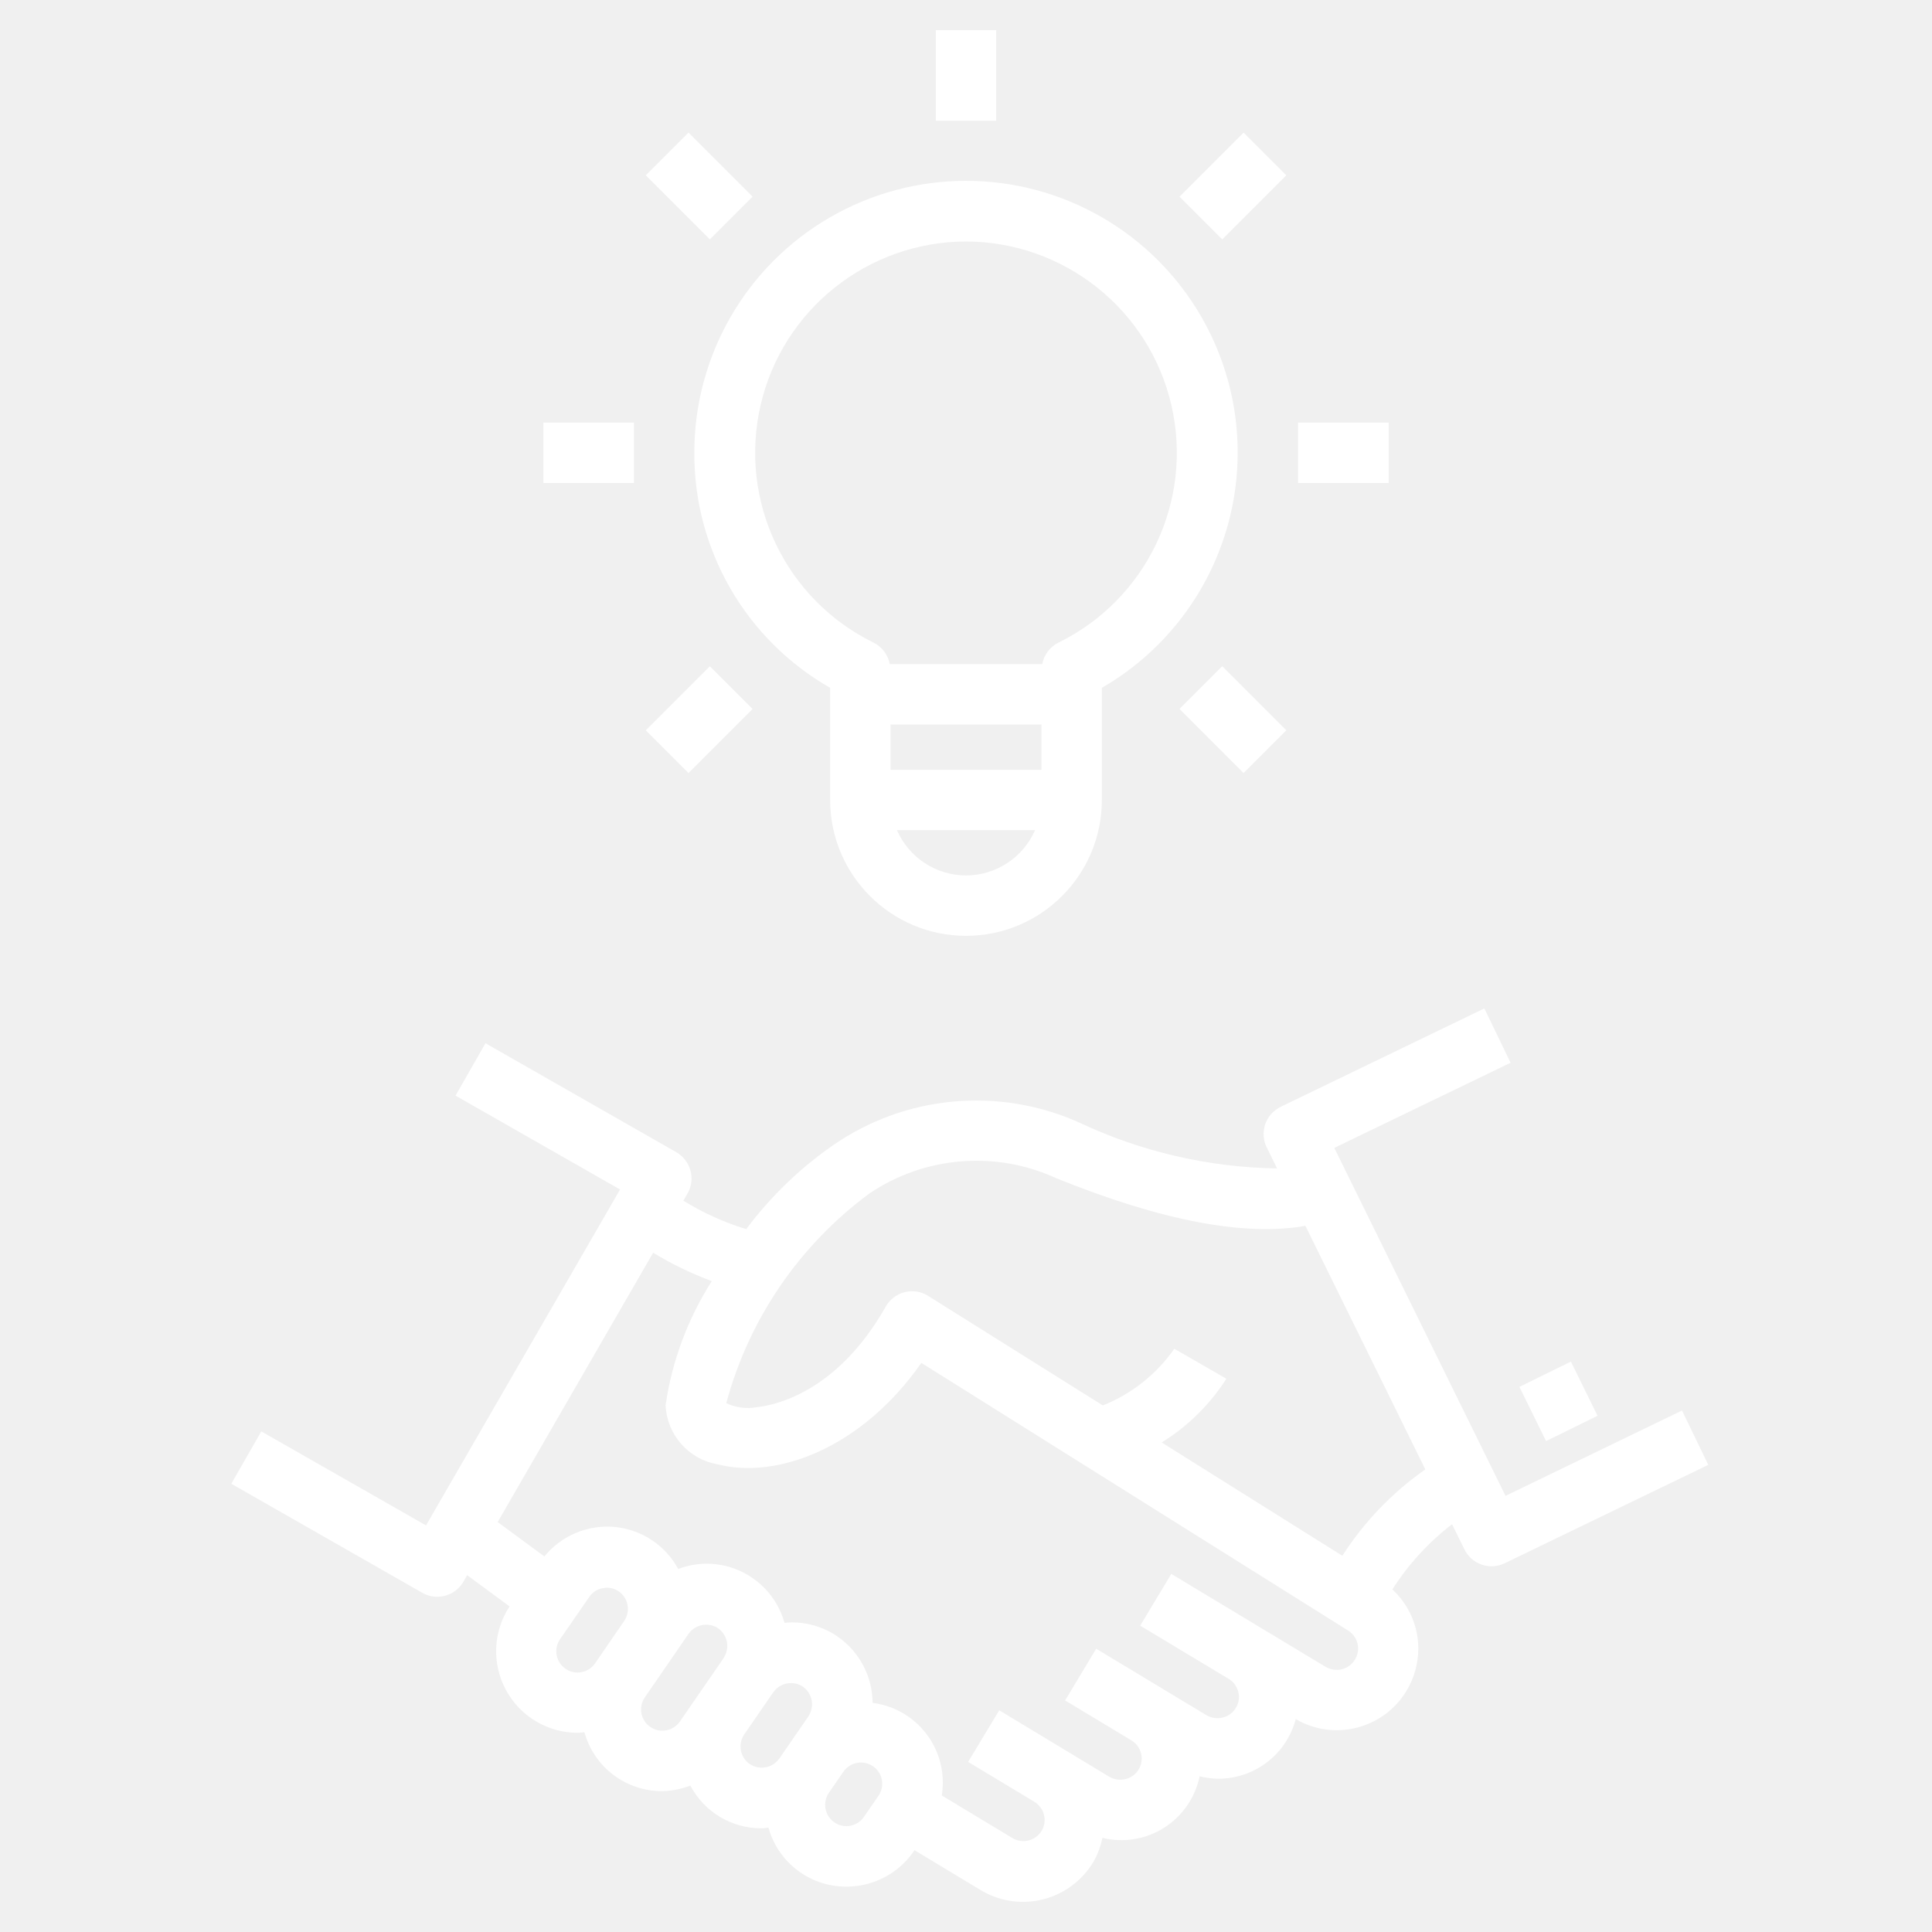
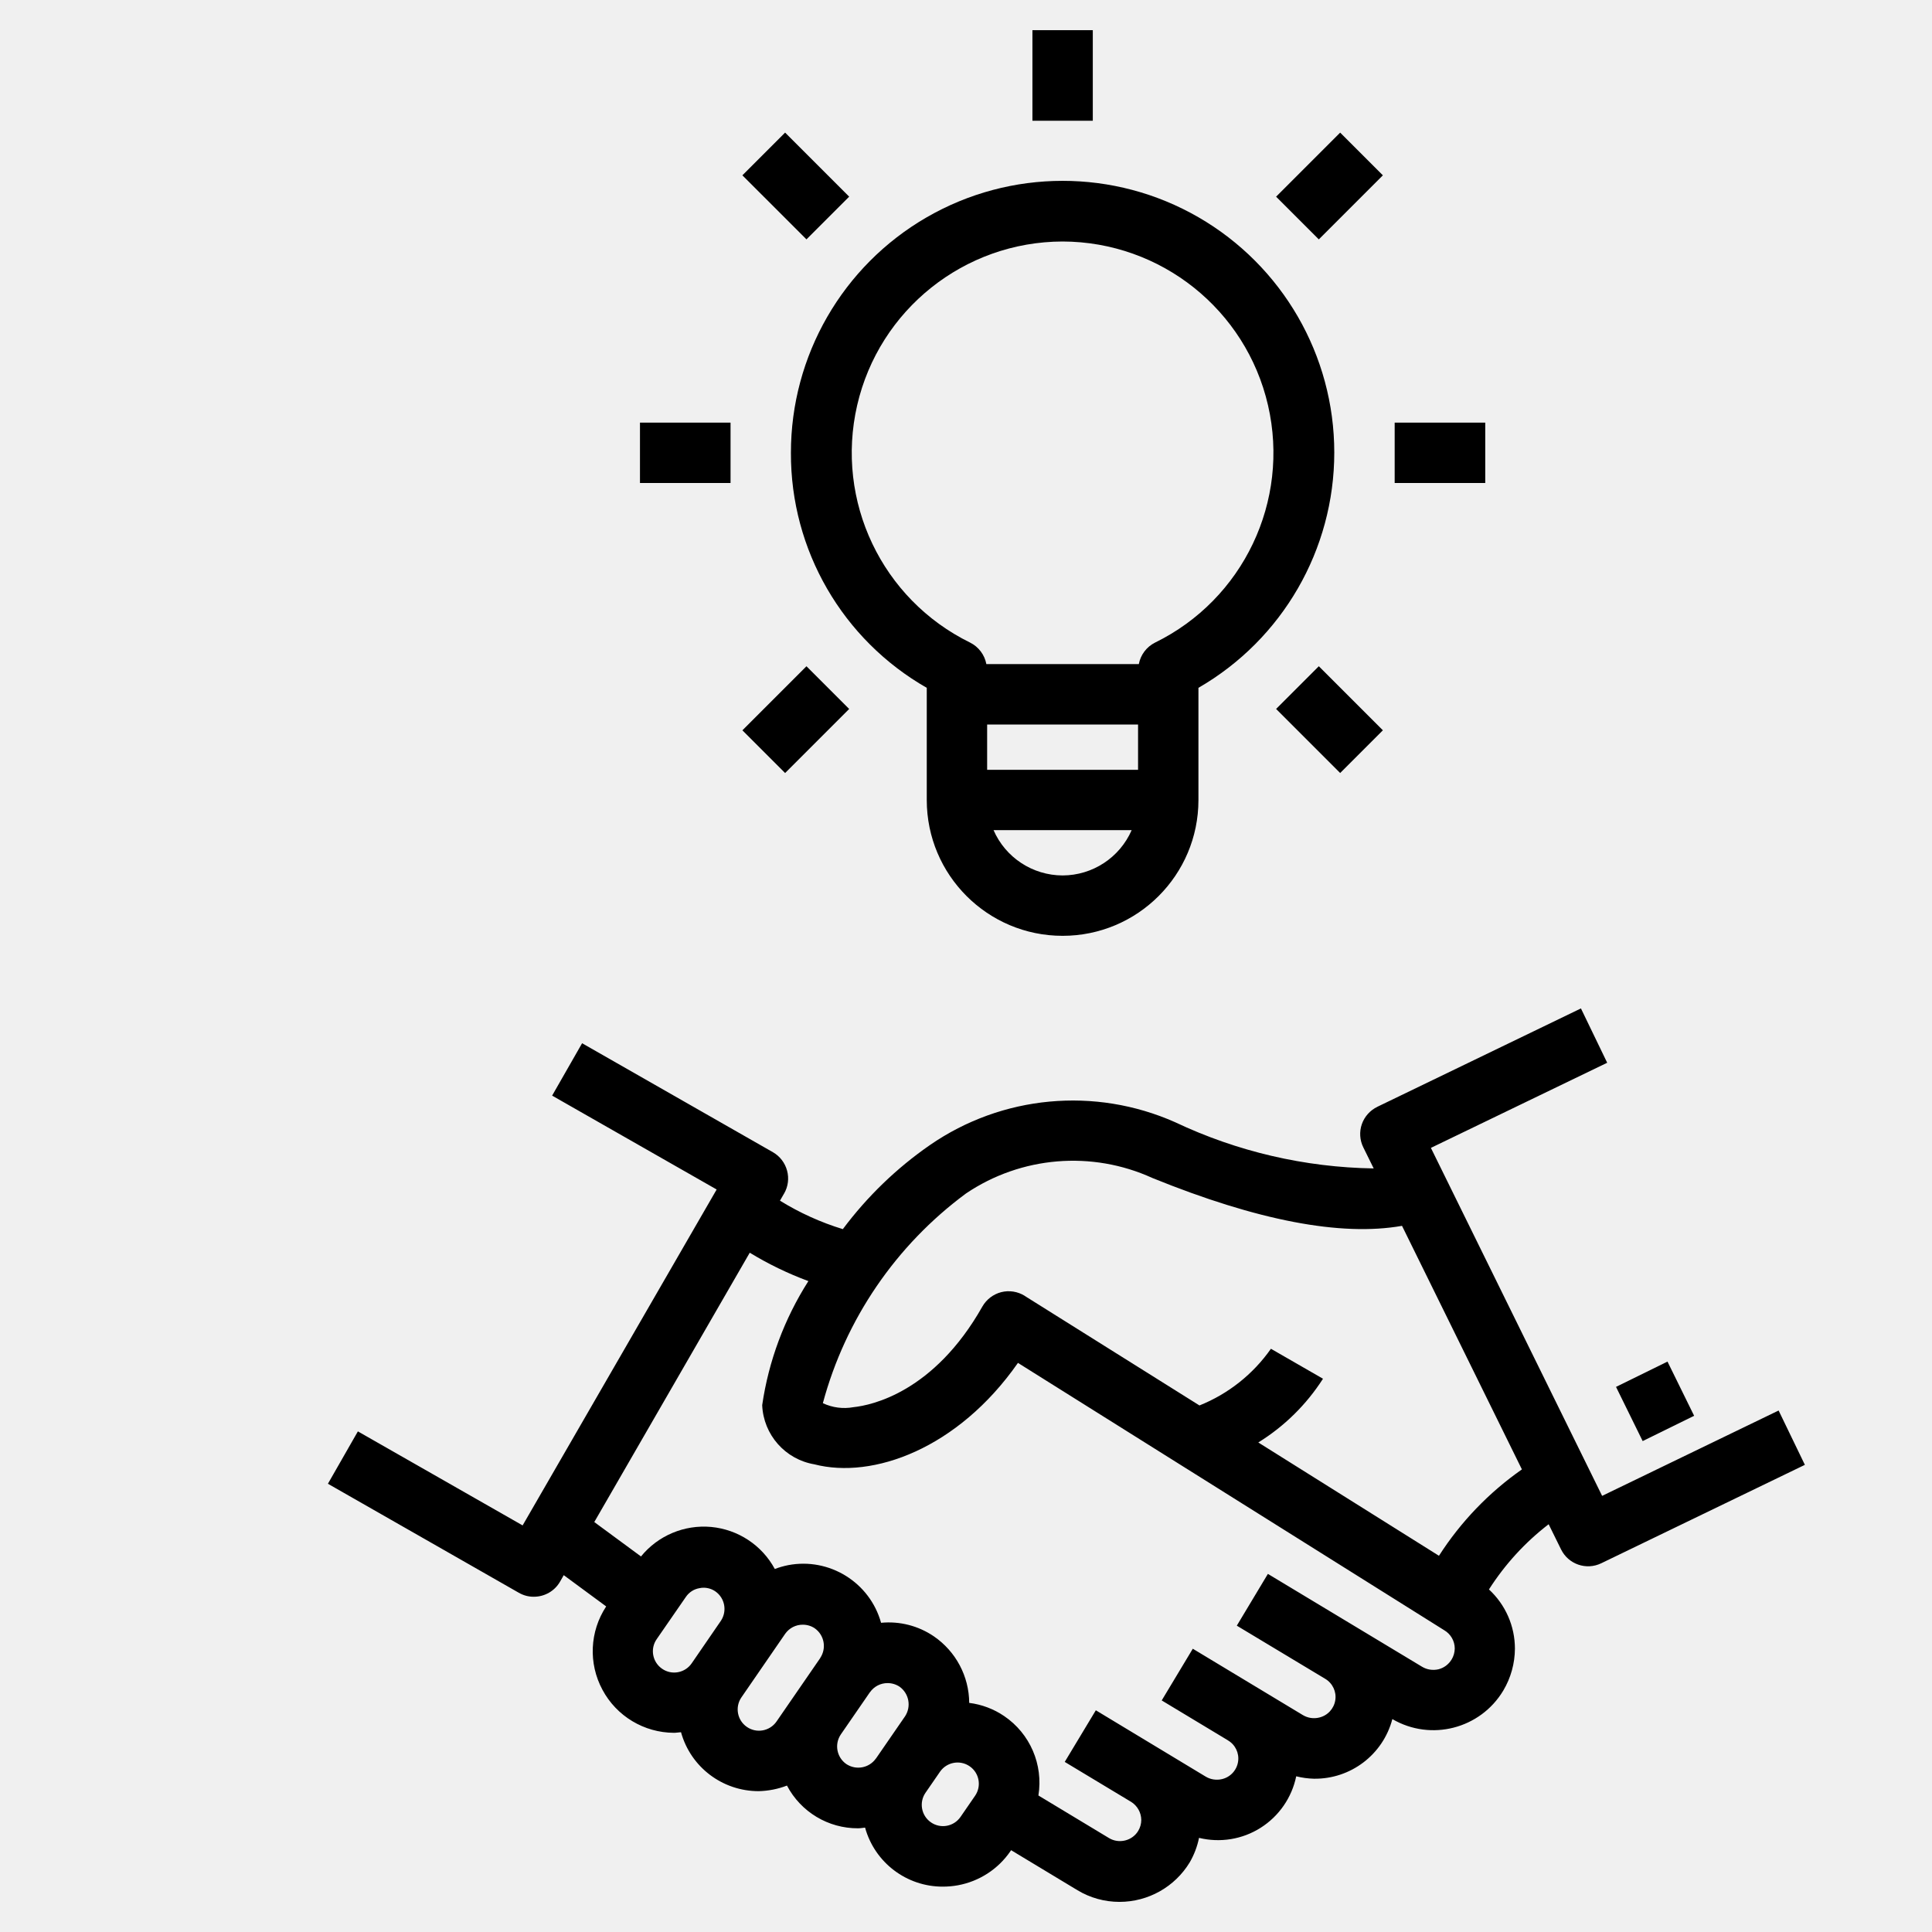
- <svg xmlns="http://www.w3.org/2000/svg" width="100pt" height="100pt" version="1.1" viewBox="0 0 100 100">
-   <g fill="#fff">
+ <svg xmlns="http://www.w3.org/2000/svg" width="40pt" height="40pt" version="1.1" viewBox="5 0 80 100">
+   <g>
    <path d="m77.926 77.426-8.863-18.012 9.125-4.406-1.359-2.812-10.543 5.094h0.004c-0.375 0.18-0.664 0.504-0.801 0.895-0.137 0.395-0.109 0.828 0.074 1.199l0.539 1.094c-3.559-0.055-7.066-0.871-10.281-2.394-4.148-1.84-8.953-1.395-12.688 1.184-1.727 1.195-3.25 2.668-4.508 4.352-1.141-0.348-2.234-0.844-3.254-1.473l0.211-0.367 0.004-0.004c0.207-0.359 0.262-0.785 0.152-1.188-0.109-0.402-0.371-0.742-0.73-0.949l-9.879-5.641-1.551 2.711 8.516 4.859-10.043 17.387-8.527-4.867-1.551 2.711 9.879 5.641c0.238 0.137 0.508 0.211 0.781 0.207 0.559 0 1.078-0.297 1.355-0.781l0.191-0.336 2.195 1.617v0.004c-0.852 1.293-0.926 2.949-0.191 4.312 0.73 1.367 2.152 2.219 3.699 2.227 0.121 0 0.242-0.023 0.367-0.031 0.5 1.809 2.148 3.055 4.027 3.051 0.496-0.012 0.992-0.109 1.457-0.289 0.719 1.367 2.137 2.219 3.68 2.211 0.121 0 0.242-0.023 0.363-0.035 0.5 1.809 2.148 3.059 4.023 3.055 0.262 0 0.523-0.023 0.781-0.07 1.105-0.203 2.082-0.836 2.715-1.758l0.039-0.059 3.438 2.074c0.656 0.395 1.406 0.602 2.172 0.602 1.488 0 2.867-0.777 3.637-2.047 0.227-0.395 0.391-0.82 0.48-1.266 1.094 0.266 2.246 0.078 3.191-0.523 0.949-0.602 1.613-1.562 1.84-2.664 0.297 0.074 0.605 0.117 0.914 0.125 1.902 0.027 3.578-1.246 4.062-3.086 1.996 1.164 4.555 0.504 5.742-1.477 0.391-0.656 0.598-1.406 0.602-2.168 0-1.168-0.488-2.277-1.344-3.066 0.828-1.297 1.871-2.438 3.09-3.375l0.641 1.301c0.379 0.773 1.309 1.094 2.082 0.719l10.539-5.094-1.359-2.812zm-45.609 6.461-1.516 2.207c-0.344 0.5-1.031 0.629-1.531 0.281-0.5-0.344-0.629-1.031-0.281-1.531l1.512-2.188c0.164-0.242 0.418-0.406 0.707-0.453 0.066-0.016 0.137-0.023 0.207-0.023 0.219 0 0.434 0.066 0.613 0.191 0.492 0.344 0.617 1.016 0.289 1.516zm5.141 1.93-2.266 3.289c-0.348 0.5-1.031 0.625-1.531 0.281-0.504-0.344-0.629-1.031-0.285-1.531l2.266-3.293c0.211-0.297 0.551-0.473 0.914-0.469 0.223 0 0.438 0.066 0.617 0.188 0.496 0.352 0.617 1.031 0.281 1.535zm4.387 3.019-1.508 2.188h-0.004c-0.348 0.492-1.027 0.617-1.531 0.281-0.496-0.348-0.621-1.031-0.281-1.531l1.508-2.188h0.004c0.207-0.297 0.551-0.473 0.914-0.469 0.219 0 0.434 0.066 0.617 0.188 0.488 0.352 0.613 1.027 0.281 1.531zm3.625 4.113-0.754 1.094c-0.344 0.5-1.031 0.629-1.531 0.281-0.5-0.344-0.625-1.031-0.281-1.531l0.754-1.094c0.348-0.496 1.031-0.621 1.531-0.277s0.625 1.027 0.281 1.527zm24.66-7.047c-0.152 0.25-0.395 0.43-0.676 0.5-0.289 0.066-0.59 0.023-0.844-0.129l-7.984-4.809-1.609 2.68 4.574 2.75c0.383 0.227 0.594 0.668 0.523 1.109-0.07 0.441-0.398 0.797-0.836 0.898-0.285 0.07-0.586 0.023-0.836-0.125l-5.703-3.438-1.609 2.676 3.422 2.062h-0.004c0.391 0.223 0.602 0.664 0.535 1.105-0.066 0.445-0.398 0.805-0.836 0.906-0.281 0.066-0.582 0.023-0.832-0.125l-5.695-3.438-1.609 2.672 3.438 2.07-0.004-0.004c0.324 0.203 0.523 0.555 0.527 0.938 0 0.199-0.055 0.391-0.156 0.562-0.148 0.25-0.395 0.43-0.68 0.5s-0.586 0.027-0.836-0.125l-3.652-2.203c0.258-1.598-0.43-3.199-1.77-4.109-0.539-0.367-1.16-0.602-1.812-0.684-0.008-1.375-0.688-2.656-1.82-3.438-0.805-0.551-1.773-0.801-2.742-0.707-0.582-2.094-2.676-3.391-4.809-2.984-0.234 0.047-0.469 0.113-0.691 0.199-0.664-1.23-1.898-2.043-3.289-2.176-1.391-0.129-2.758 0.445-3.637 1.527l-2.418-1.781 8.047-13.941c0.961 0.586 1.977 1.078 3.035 1.469-1.242 1.949-2.059 4.137-2.391 6.422 0.066 1.531 1.188 2.805 2.699 3.062 3.019 0.781 7.426-0.797 10.539-5.25l22.062 13.836c0.336 0.195 0.547 0.559 0.547 0.949-0.004 0.203-0.059 0.398-0.164 0.57zm-0.656-5.379-9.348-5.863v0.004c1.352-0.836 2.496-1.965 3.352-3.301l-2.695-1.551c-0.922 1.316-2.207 2.336-3.699 2.934l-9.047-5.672v-0.004c-0.363-0.223-0.801-0.293-1.215-0.188-0.41 0.105-0.762 0.375-0.973 0.742-2.512 4.445-5.742 5.113-6.672 5.211-0.535 0.098-1.09 0.027-1.586-0.207 1.172-4.352 3.785-8.176 7.41-10.855 2.856-1.926 6.512-2.231 9.645-0.801 5.434 2.207 9.766 3.035 12.922 2.477l6.203 12.602 0.004 0.004c-1.707 1.195-3.168 2.715-4.293 4.469z" />
    <path d="m78.645 71.785 2.664-1.309 1.379 2.805-2.664 1.309z" />
    <path d="m28.125 21.875h4.688v3.125h-4.688z" />
    <path d="m67.188 21.875h4.688v3.125h-4.688z" />
    <path d="m48.438 1.562h3.125v4.688h-3.125z" />
    <path d="m33.426 9.074 2.211-2.211 3.316 3.316-2.211 2.211z" />
    <path d="m61.051 36.695 2.211-2.211 3.316 3.316-2.211 2.211z" />
    <path d="m33.426 37.801 3.316-3.316 2.211 2.211-3.316 3.316z" />
    <path d="m61.051 10.18 3.316-3.316 2.211 2.211-3.316 3.316z" />
    <path d="m35.938 23.438c-0.02 5.027 2.668 9.672 7.031 12.164v5.805c0 3.883 3.148 7.031 7.031 7.031s7.031-3.148 7.031-7.031v-5.805c4.352-2.512 7.031-7.156 7.031-12.18 0-5.027-2.684-9.668-7.035-12.18-4.356-2.512-9.715-2.508-14.066 0.008-4.352 2.516-7.027 7.164-7.023 12.188zm14.062 21.875c-1.551-0.004-2.953-0.922-3.574-2.344h7.148c-0.621 1.422-2.023 2.34-3.574 2.344zm3.906-5.469h-7.812v-2.344h7.812zm-3.906-27.344c5.086 0.012 9.492 3.527 10.633 8.48 1.141 4.957-1.281 10.043-5.848 12.281-0.438 0.219-0.75 0.633-0.84 1.113h-7.891c-0.09-0.48-0.402-0.895-0.84-1.113-4.566-2.238-6.988-7.324-5.848-12.281 1.141-4.953 5.547-8.469 10.633-8.48z" />
  </g>
</svg>
